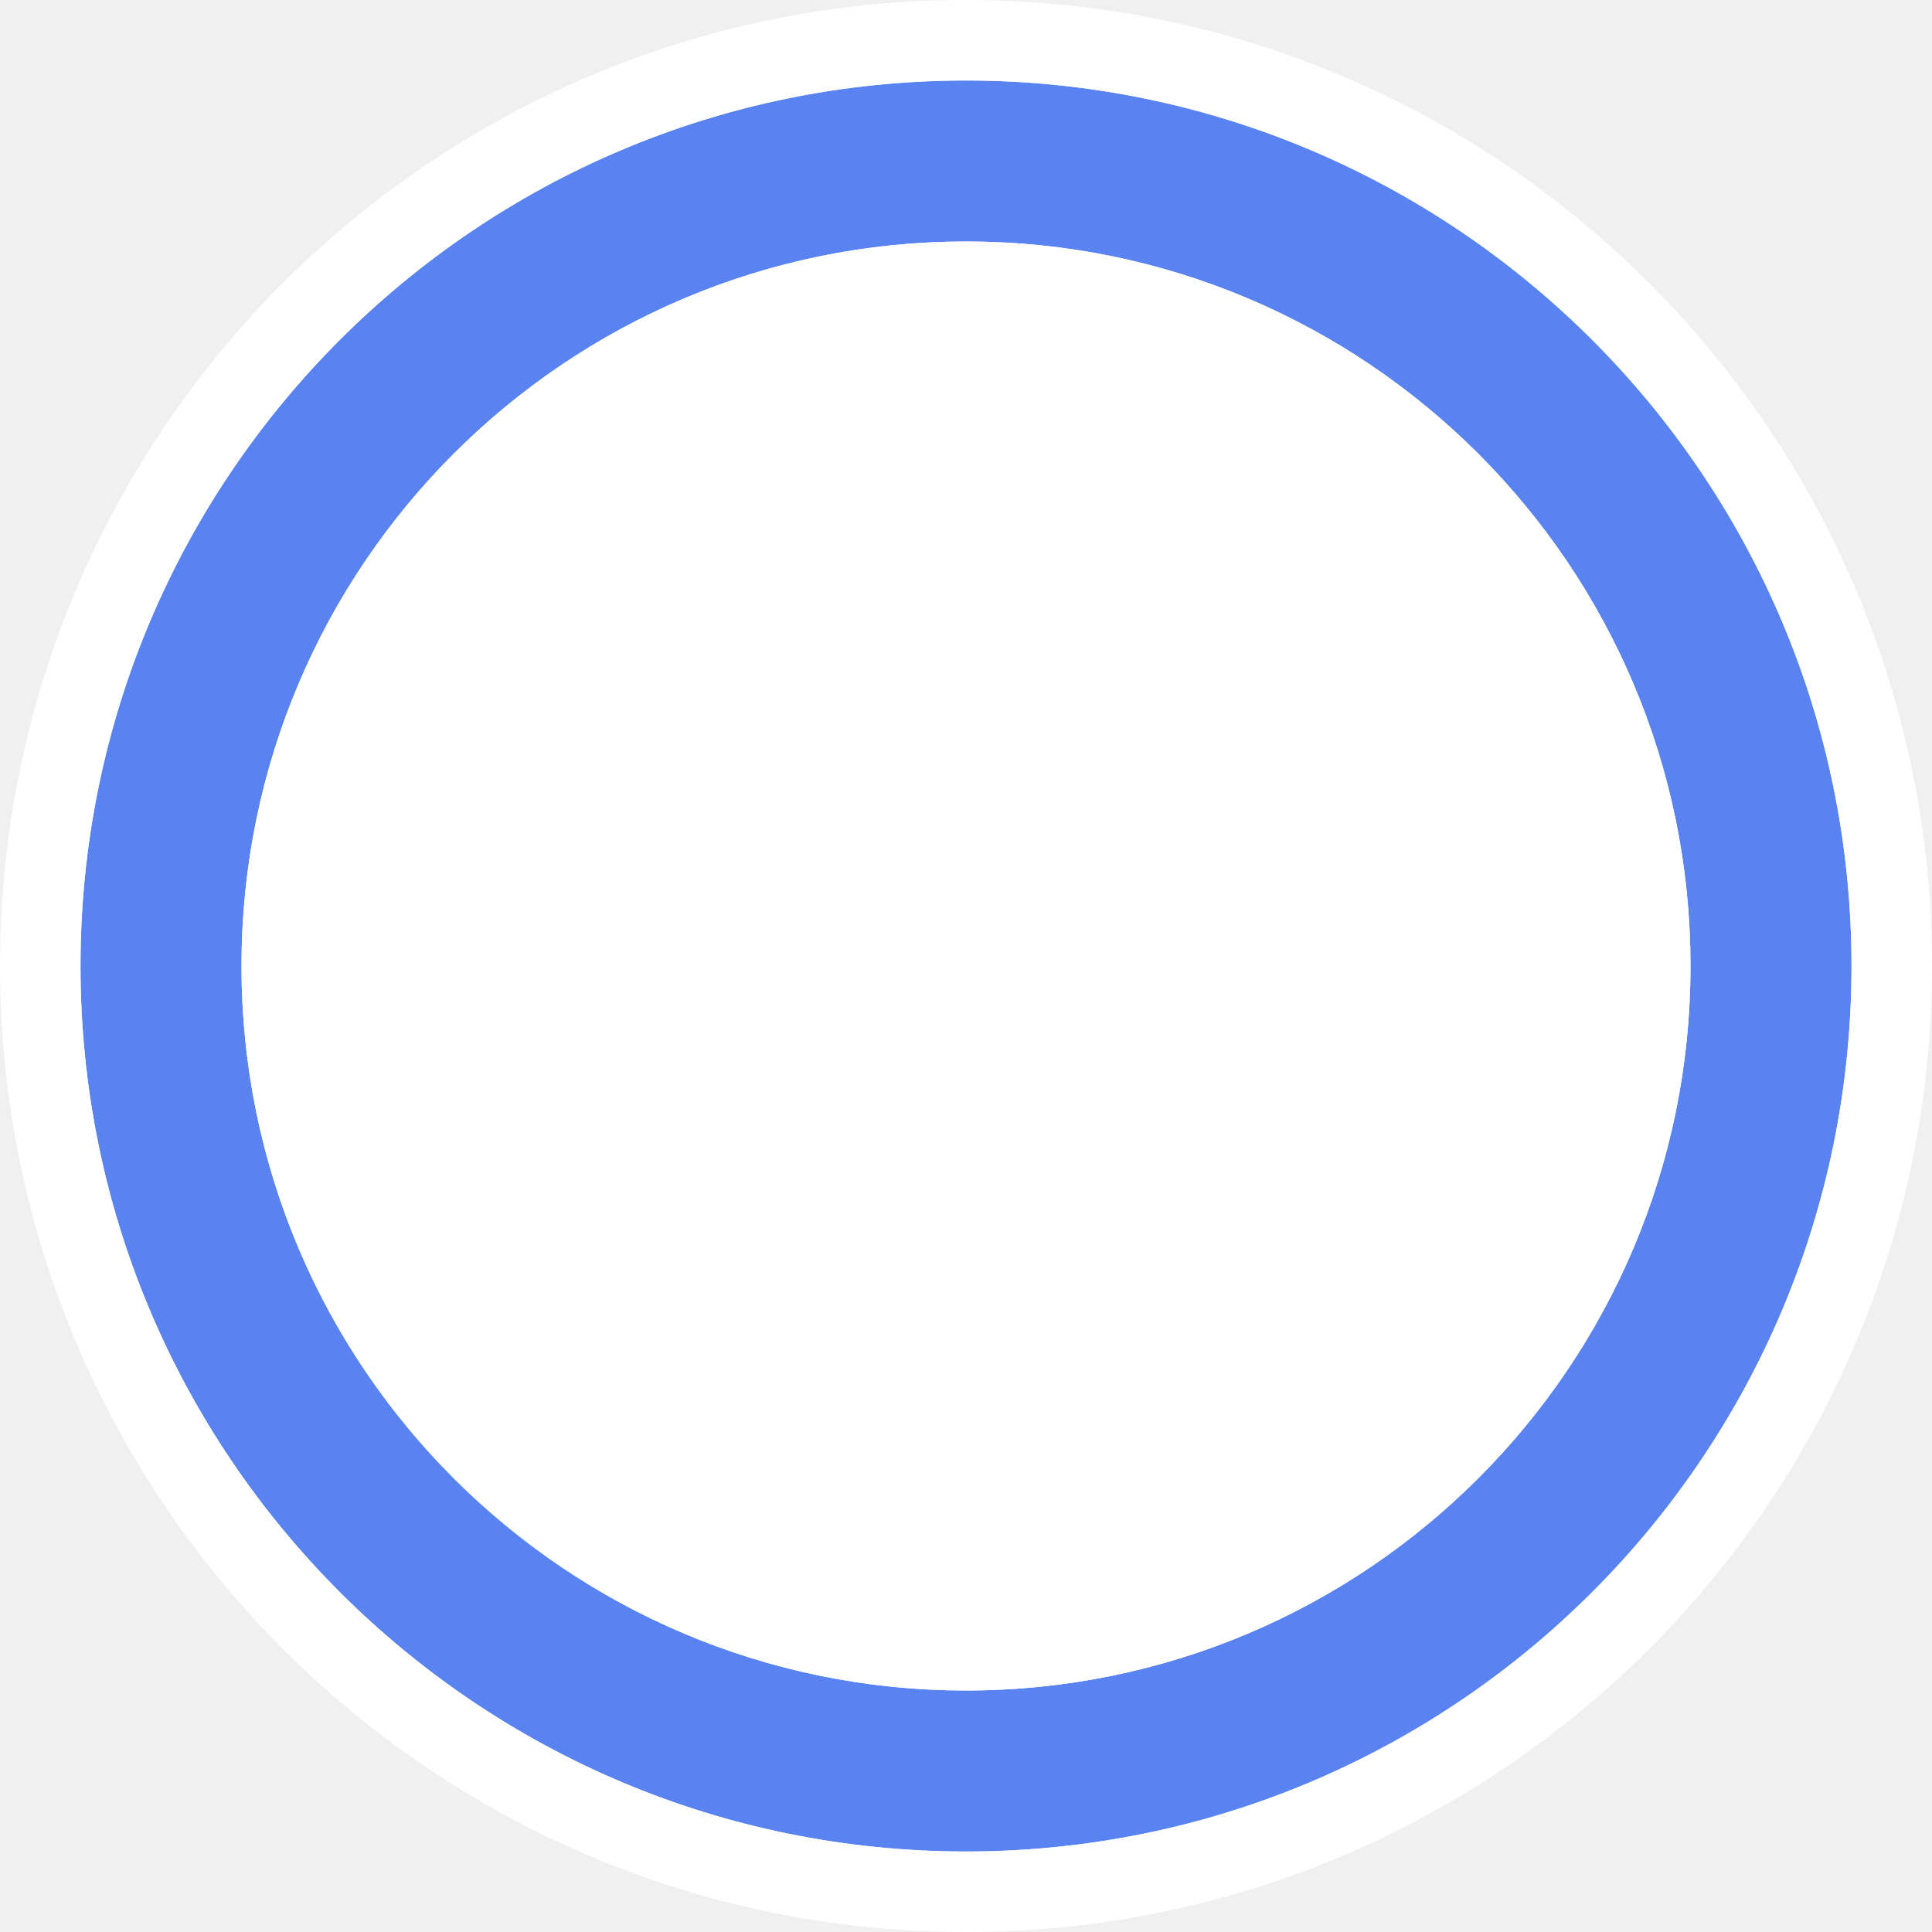
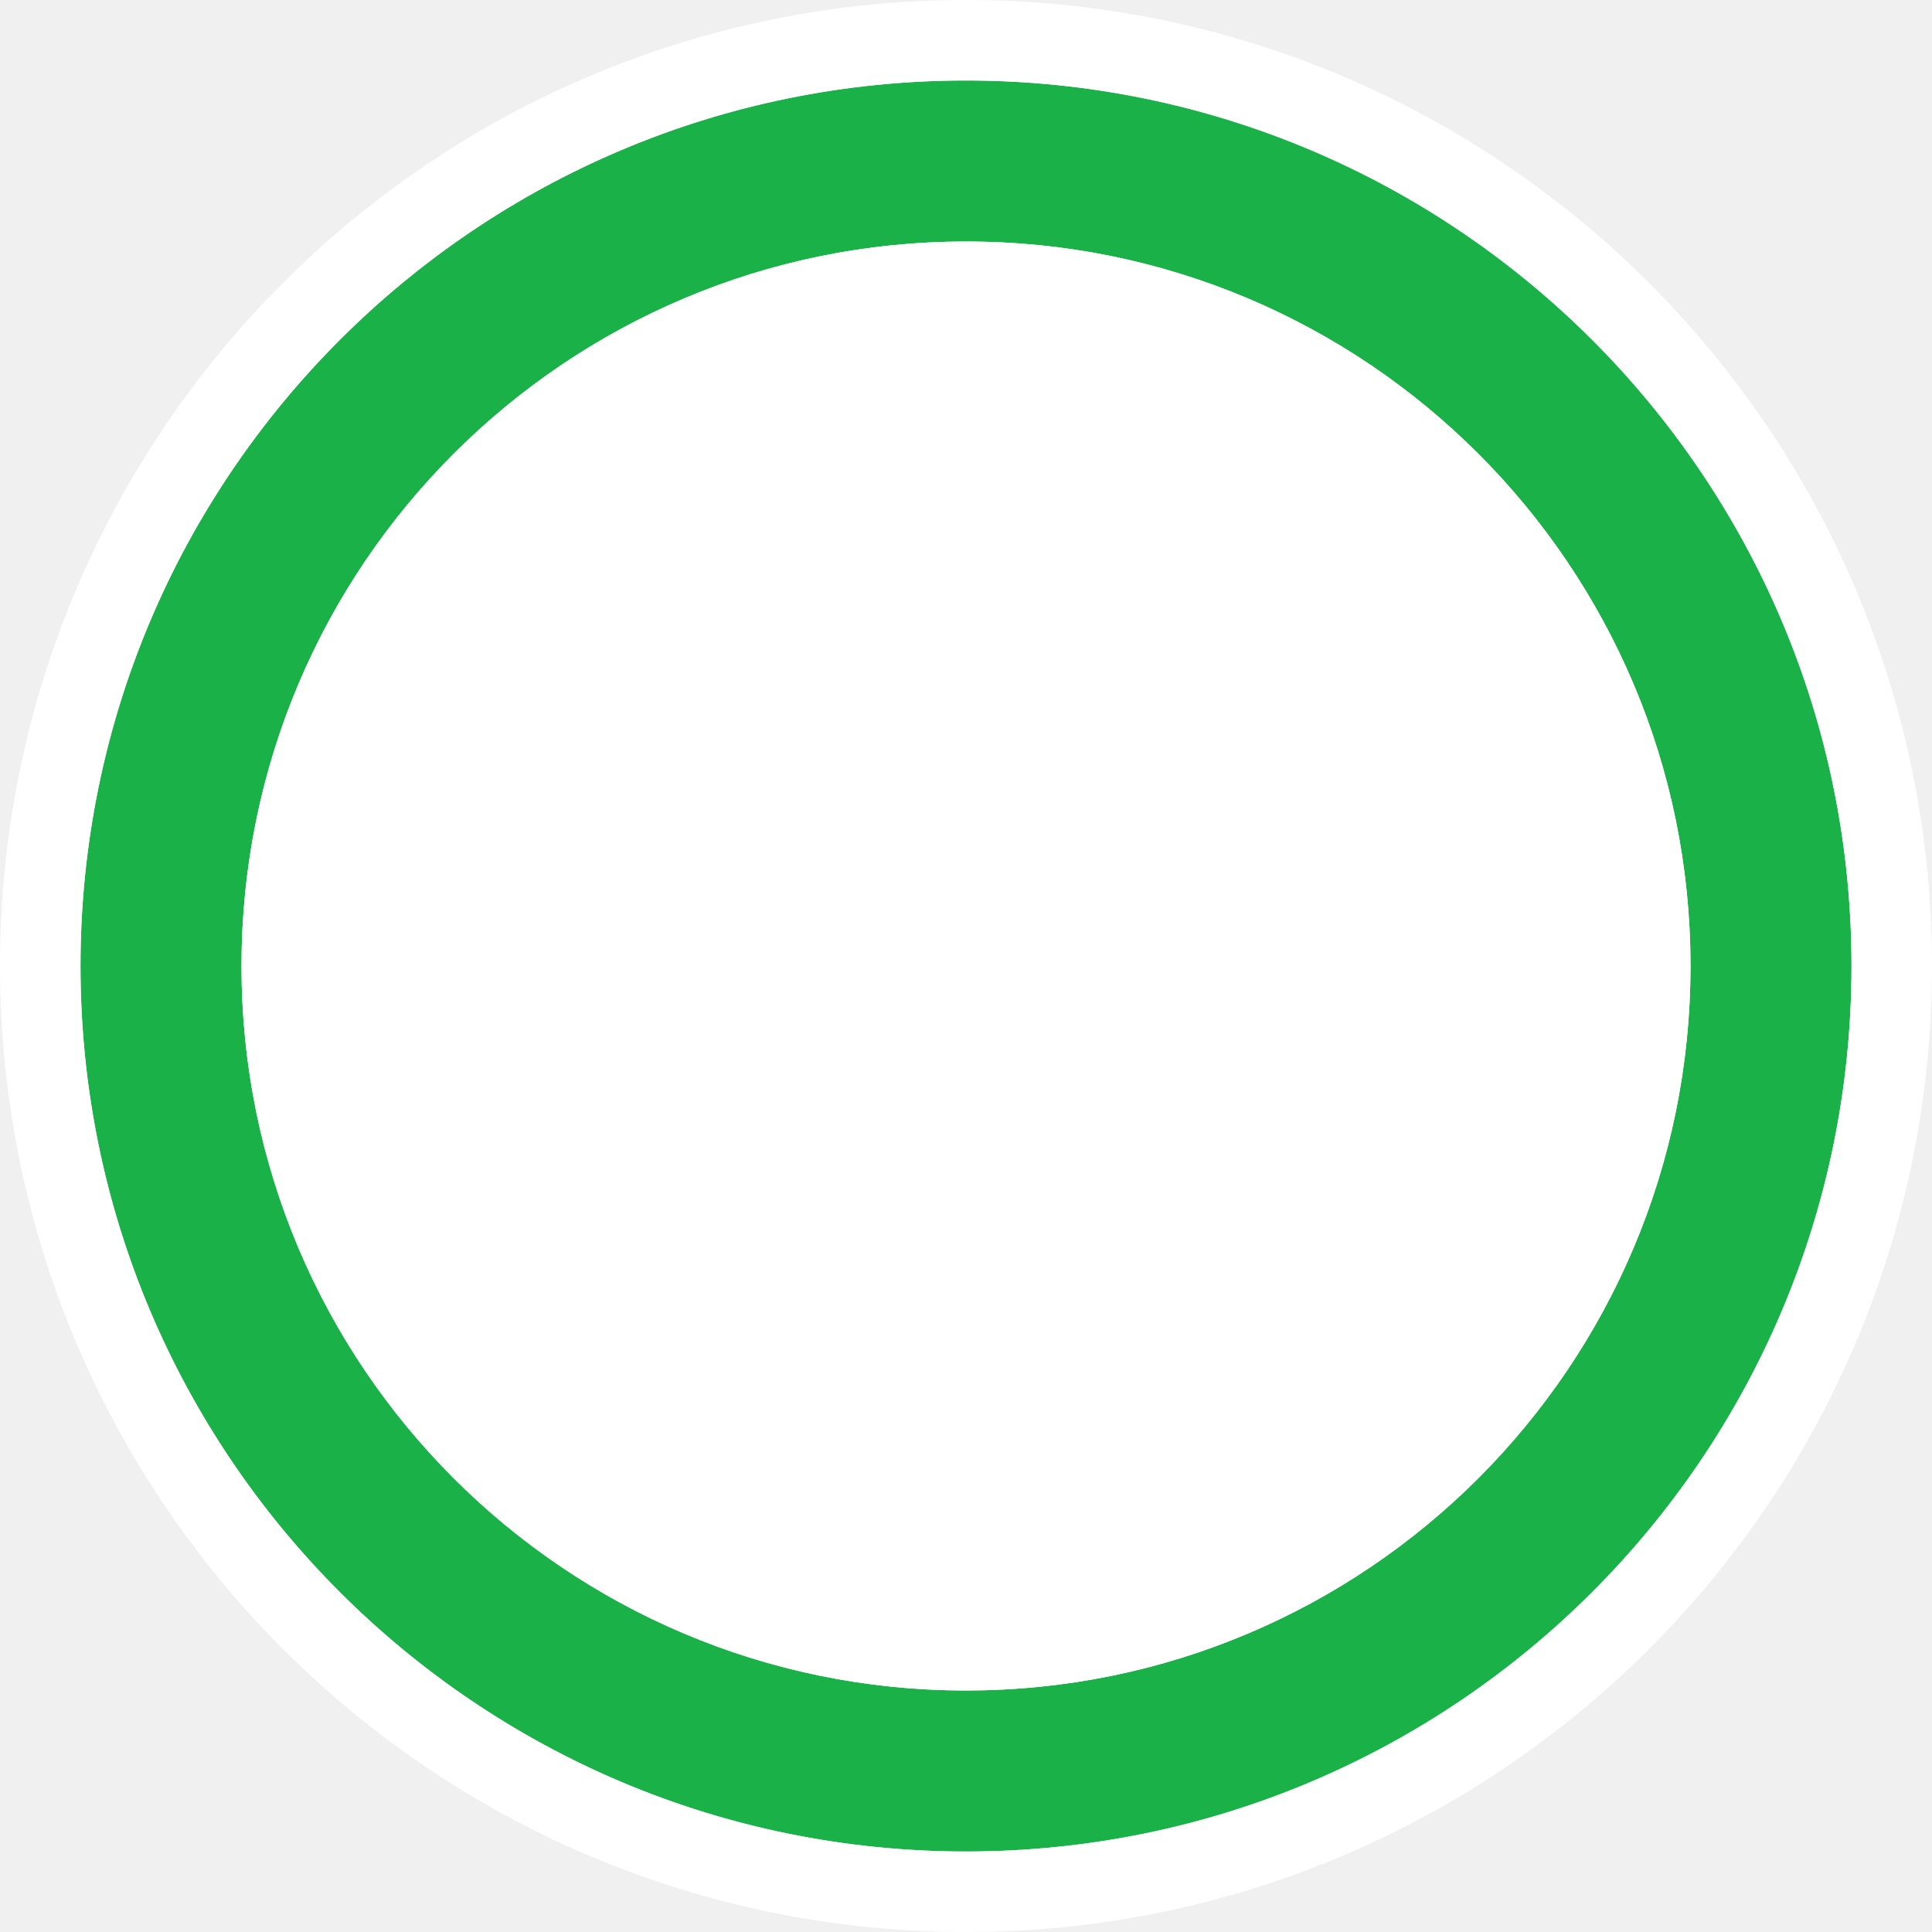
<svg xmlns="http://www.w3.org/2000/svg" xmlns:xlink="http://www.w3.org/1999/xlink" width="48" height="48" viewBox="0 0 48 48">
  <defs>
    <circle id="a" cx="24" cy="24" r="22" />
    <circle id="b" cx="24" cy="24" r="18" />
  </defs>
  <g fill="none" fill-rule="evenodd">
    <g>
-       <use fill="#5983F0" xlink:href="#a" />
+       <use fill="#1ab248" xlink:href="#a" />
      <circle cx="24" cy="24" r="23" stroke="#FFF" stroke-width="2" />
    </g>
    <g>
      <use fill="#FFF" xlink:href="#b" />
      <circle cx="24" cy="24" r="17" stroke="#FFF" stroke-width="2" />
    </g>
  </g>
</svg>
